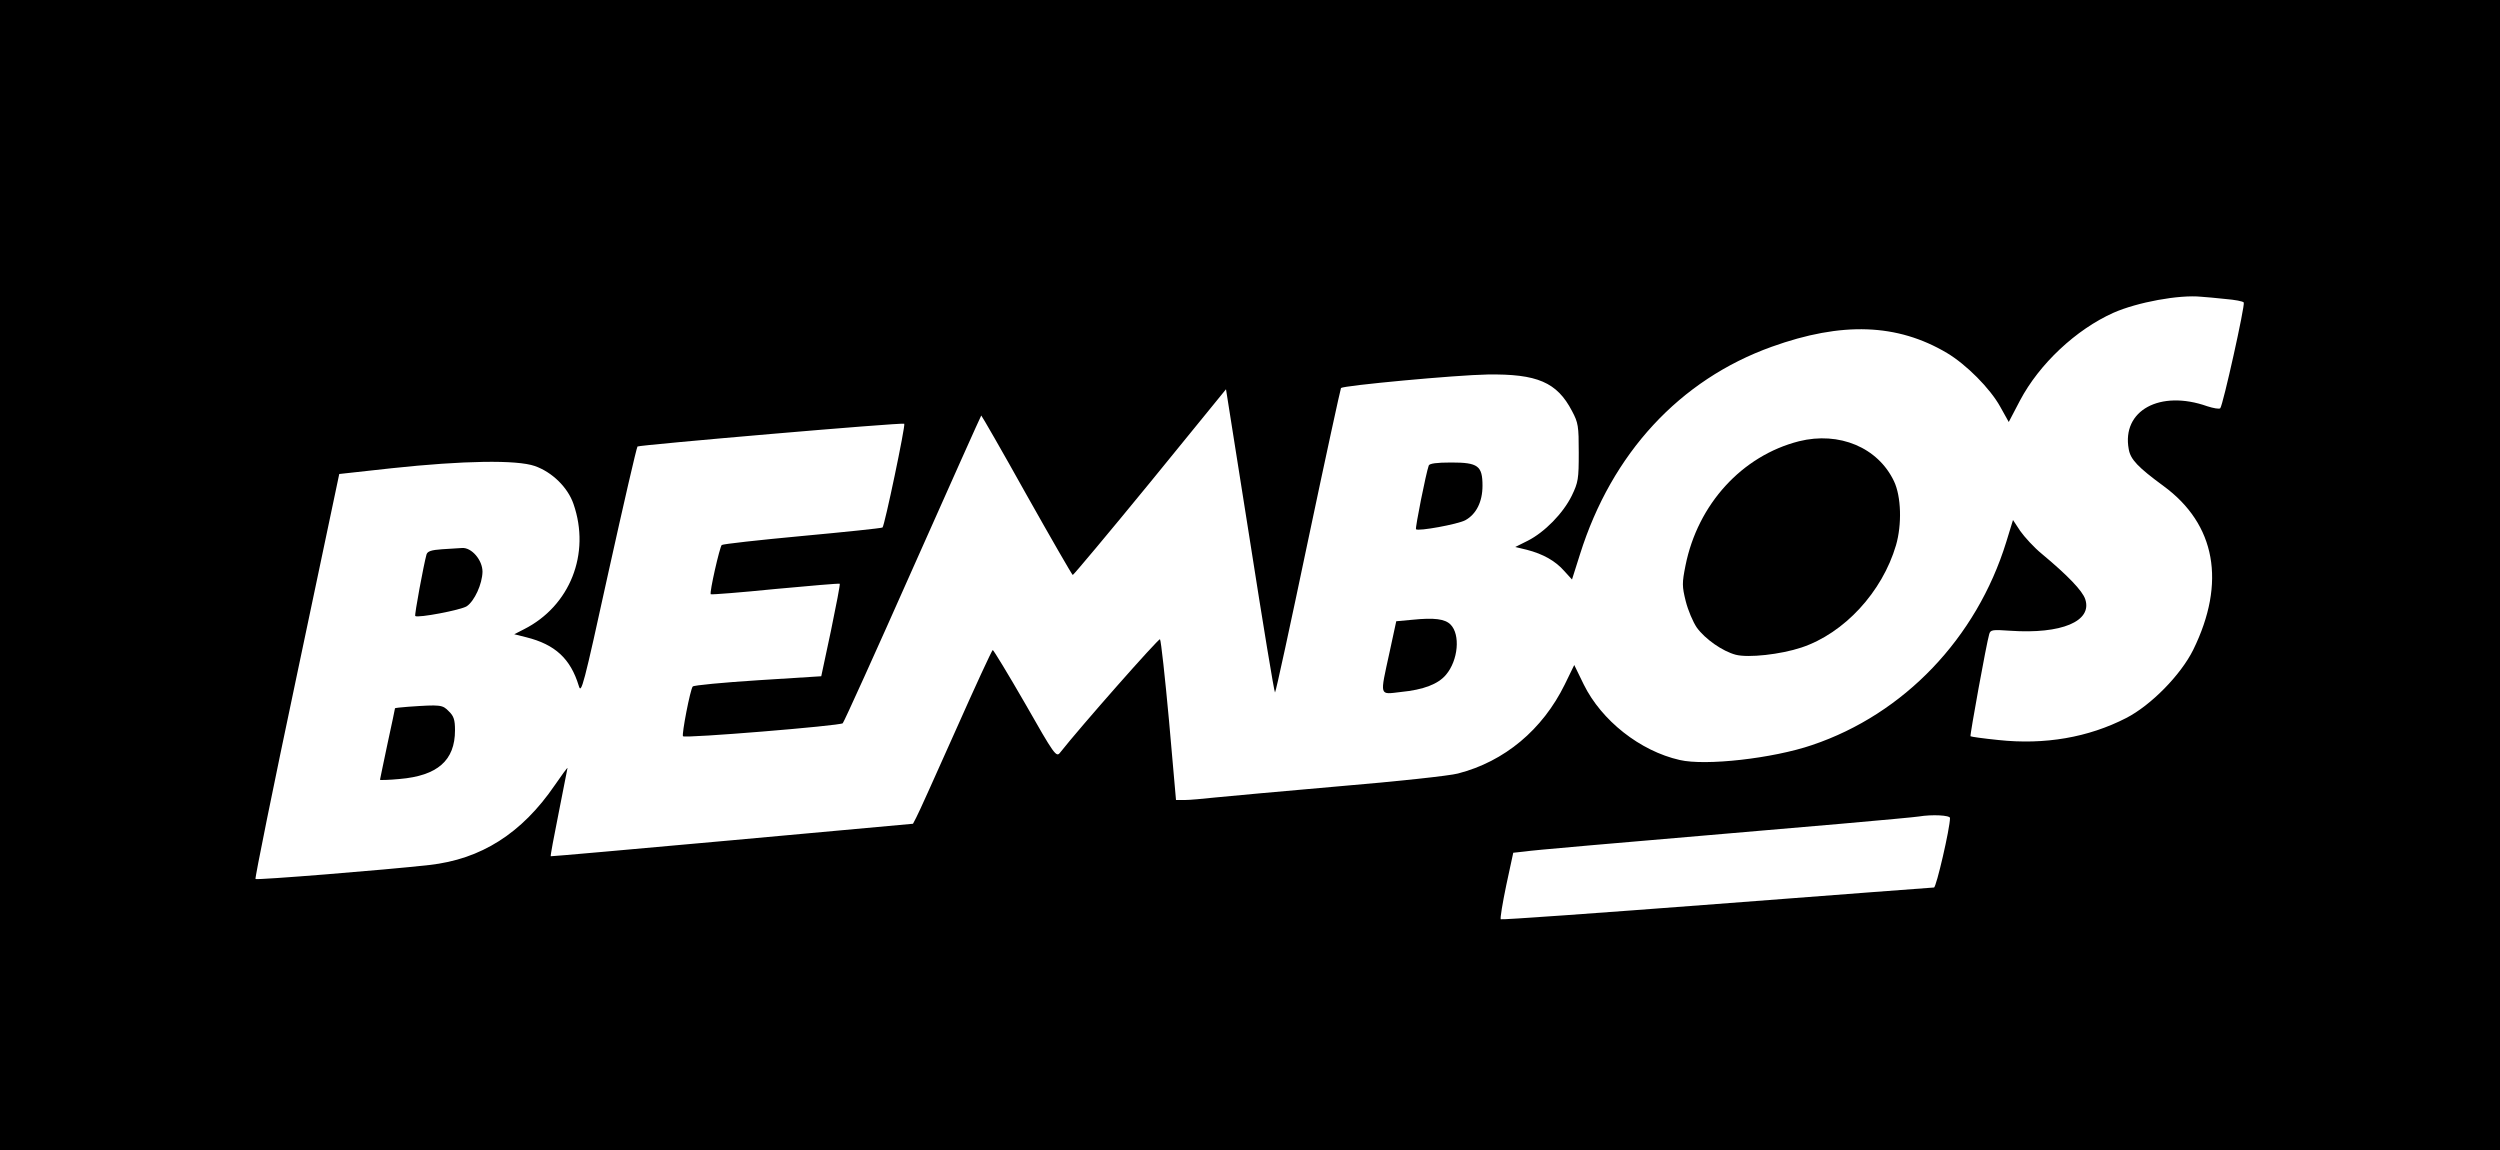
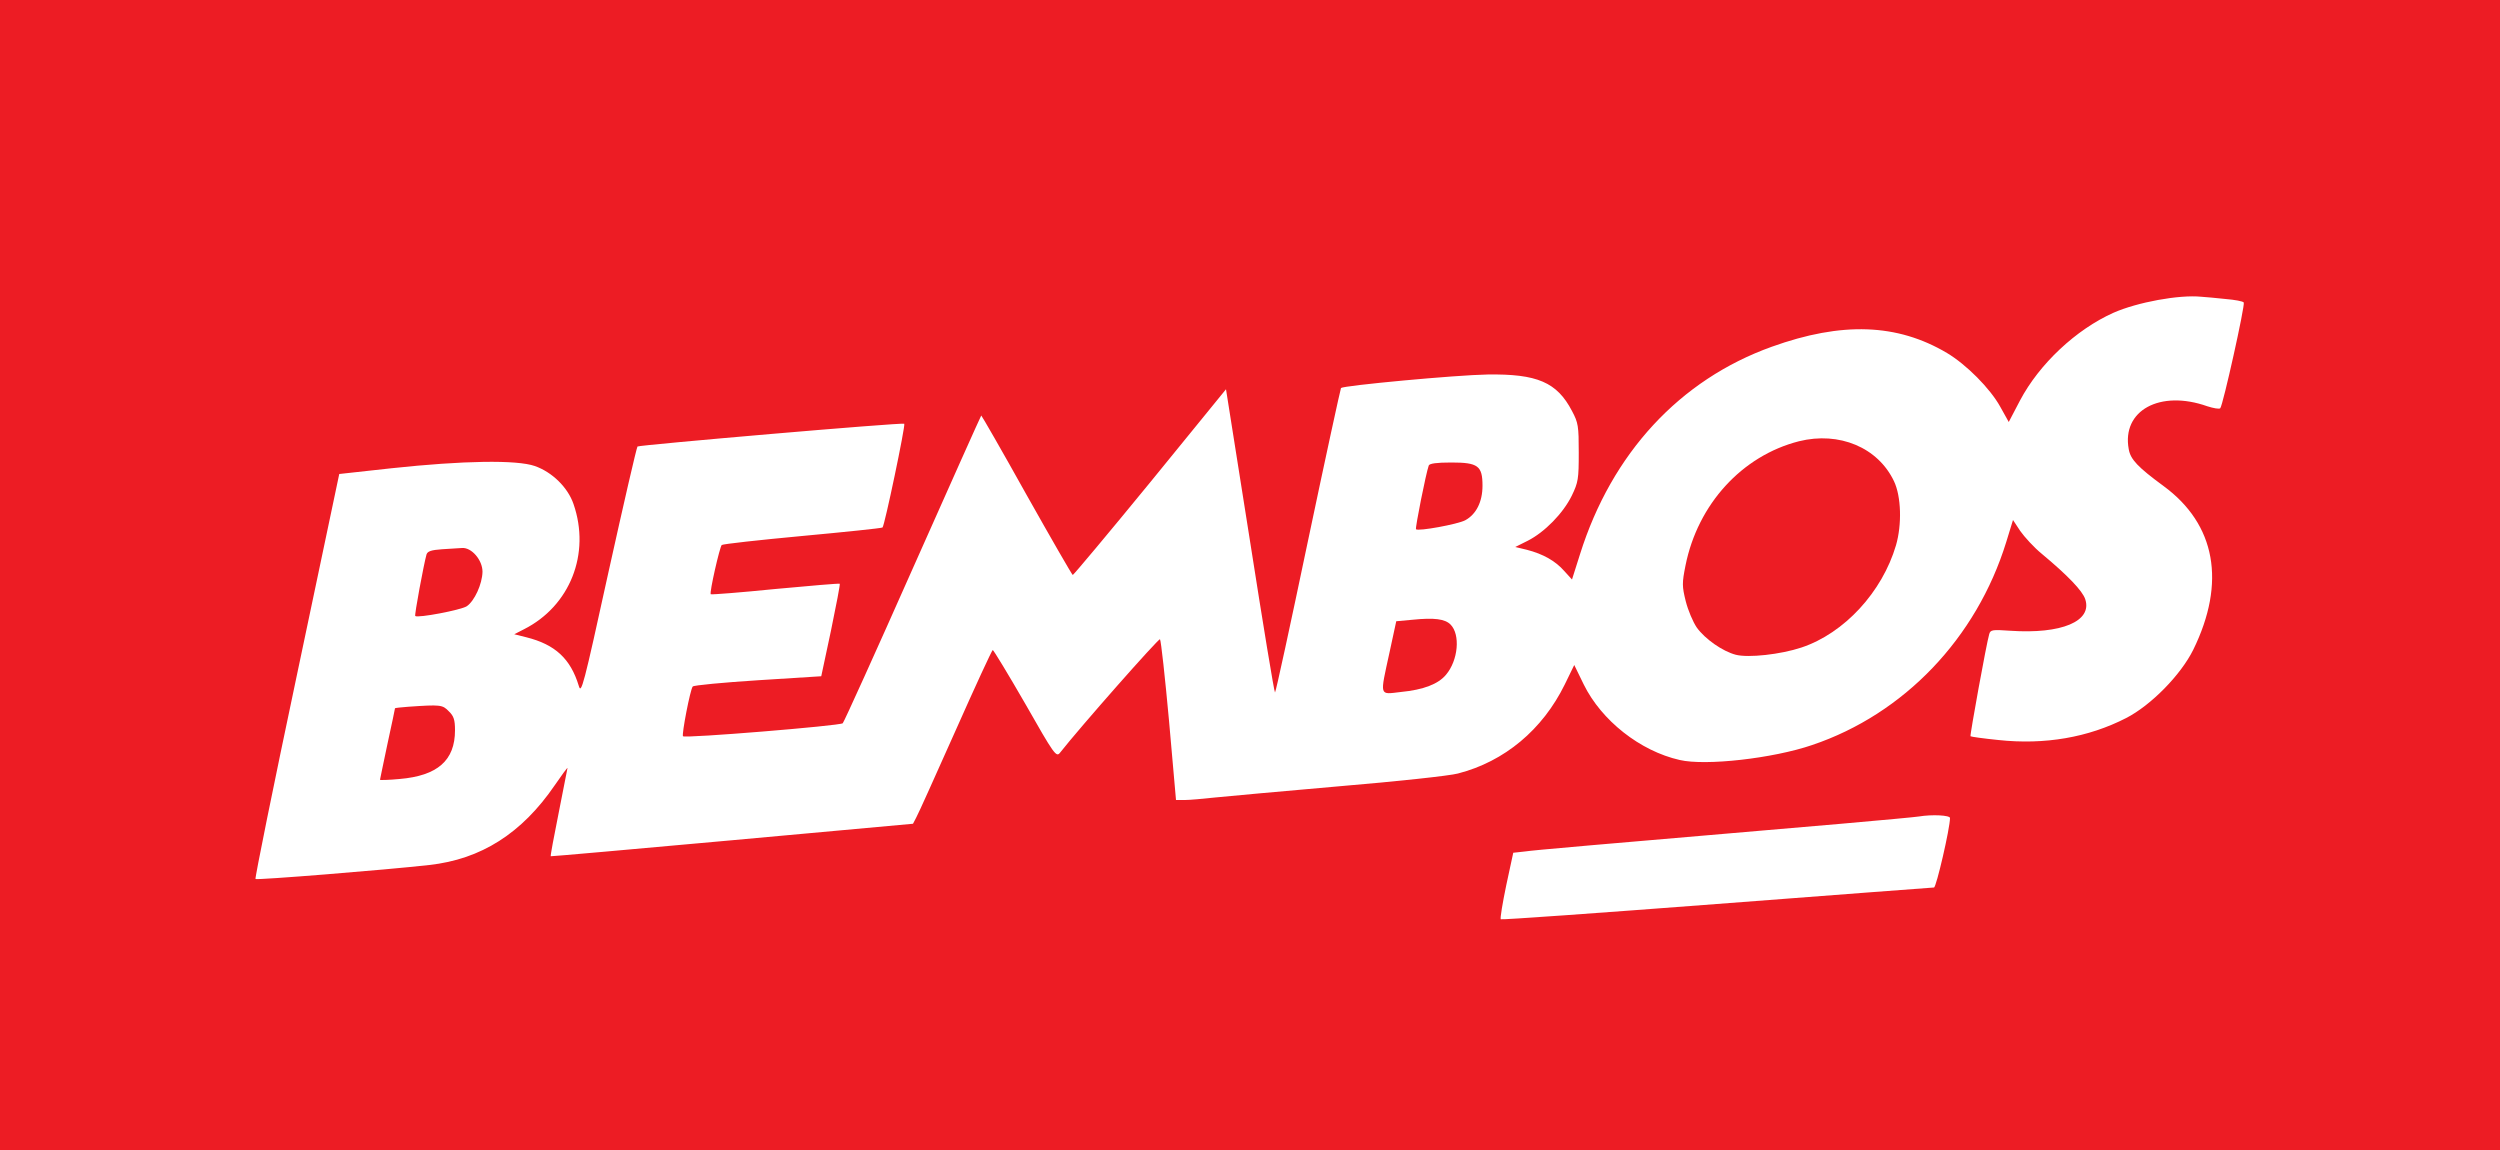
<svg xmlns="http://www.w3.org/2000/svg" version="1.0" width="1000pt" height="460pt" viewBox="0 0 1000 460" preserveAspectRatio="xMidYMid meet">
-   <g transform="translate(0,460) scale(0.1,-0.1)" fill="#000000" stroke="none">
+   <g transform="translate(0,460) scale(0.1,-0.1)" fill="#ED1C24" stroke="none">
    <path d="M0 2300 l0 -2300 5000 0 5000 0 0 2300 0 2300 -5000 0 -5000 0 0 -2300z m8902 1104 c37 -3 70 -9 73 -14 6 -10 -83 -411 -94 -423 -4 -4 -27 0 -52 8 -189 67 -343 -17 -314 -172 7 -41 37 -72 139 -147 209 -153 251 -386 119 -655 -50 -101 -169 -222 -268 -273 -152 -78 -326 -108 -512 -88 -59 6 -109 13 -111 15 -3 3 64 373 75 409 5 17 13 18 84 13 205 -14 329 38 300 126 -11 34 -71 96 -173 181 -32 26 -70 68 -87 92 l-29 44 -27 -88 c-119 -385 -409 -688 -776 -812 -158 -54 -427 -84 -530 -60 -159 36 -313 158 -384 302 l-38 78 -38 -78 c-89 -181 -241 -308 -427 -356 -33 -9 -247 -32 -474 -51 -227 -20 -451 -40 -498 -45 -47 -5 -101 -10 -120 -10 l-36 0 -28 318 c-16 174 -32 320 -36 325 -5 5 -320 -352 -400 -454 -15 -19 -23 -8 -139 196 -68 118 -127 215 -130 215 -3 0 -70 -145 -149 -323 -79 -177 -149 -333 -157 -347 l-13 -25 -724 -66 c-397 -36 -724 -65 -725 -64 -2 1 13 80 32 175 19 95 35 176 35 178 0 3 -23 -28 -51 -69 -132 -193 -295 -296 -502 -319 -178 -20 -690 -61 -695 -56 -3 3 71 369 165 813 l170 807 209 23 c289 31 501 34 573 9 69 -24 132 -85 155 -152 69 -199 -14 -408 -198 -501 l-39 -20 48 -12 c116 -29 177 -86 210 -194 10 -35 18 -6 119 455 60 271 112 497 116 502 6 6 1059 97 1067 91 6 -4 -79 -410 -87 -415 -5 -3 -150 -18 -322 -34 -172 -16 -316 -32 -321 -36 -8 -7 -50 -191 -44 -197 3 -2 119 7 258 21 140 13 256 23 258 21 2 -2 -14 -86 -35 -187 l-39 -183 -253 -16 c-140 -9 -257 -20 -261 -25 -10 -11 -45 -193 -39 -199 8 -9 629 42 639 52 5 5 131 283 280 619 149 335 272 610 274 612 1 1 83 -141 181 -317 99 -176 182 -320 185 -321 3 0 143 167 310 371 l303 372 96 -607 c52 -333 97 -606 100 -606 3 0 62 273 132 607 70 333 130 608 132 611 11 10 460 52 586 54 199 3 278 -31 338 -146 25 -47 27 -60 27 -166 0 -106 -2 -119 -28 -173 -35 -71 -109 -146 -176 -180 l-50 -25 46 -11 c66 -17 115 -45 150 -85 l31 -34 32 101 c127 404 399 698 767 830 281 101 502 93 701 -25 77 -46 172 -141 213 -215 l34 -61 45 86 c77 146 224 284 374 351 95 42 263 73 351 64 17 -1 60 -5 97 -9z m-1102 -2076 c0 -41 -55 -278 -64 -278 -6 0 -397 -30 -869 -66 -472 -36 -861 -64 -864 -61 -3 3 7 64 22 136 l28 130 46 5 c41 6 239 23 1266 111 160 14 299 27 310 29 54 9 125 5 125 -6z" />
    <path d="M7196 2835 c-228 -58 -405 -252 -454 -497 -14 -70 -14 -83 1 -143 9 -36 29 -83 44 -105 33 -46 103 -95 156 -109 50 -13 179 1 263 29 171 57 323 222 378 409 24 83 21 195 -8 256 -64 135 -219 200 -380 160z" />
    <path d="M5715 2738 c-11 -30 -55 -251 -51 -255 9 -9 167 20 197 36 44 24 69 74 69 138 0 80 -18 93 -125 93 -59 0 -87 -4 -90 -12z" />
    <path d="M1768 2403 c-43 -3 -58 -8 -62 -21 -11 -39 -49 -243 -45 -246 10 -9 183 24 206 39 31 21 62 89 63 138 0 47 -44 98 -82 95 -13 -1 -49 -3 -80 -5z" />
    <path d="M5650 2121 l-65 -6 -27 -125 c-39 -179 -42 -168 45 -158 92 9 150 32 181 69 49 58 58 161 18 201 -22 22 -64 28 -152 19z" />
    <path d="M1633 1773 c-29 -2 -53 -5 -53 -6 0 -1 -13 -65 -30 -142 -16 -77 -30 -142 -30 -144 0 -2 35 -1 78 3 152 13 222 74 222 195 0 42 -5 57 -25 76 -25 26 -32 27 -162 18z" />
  </g>
</svg>
